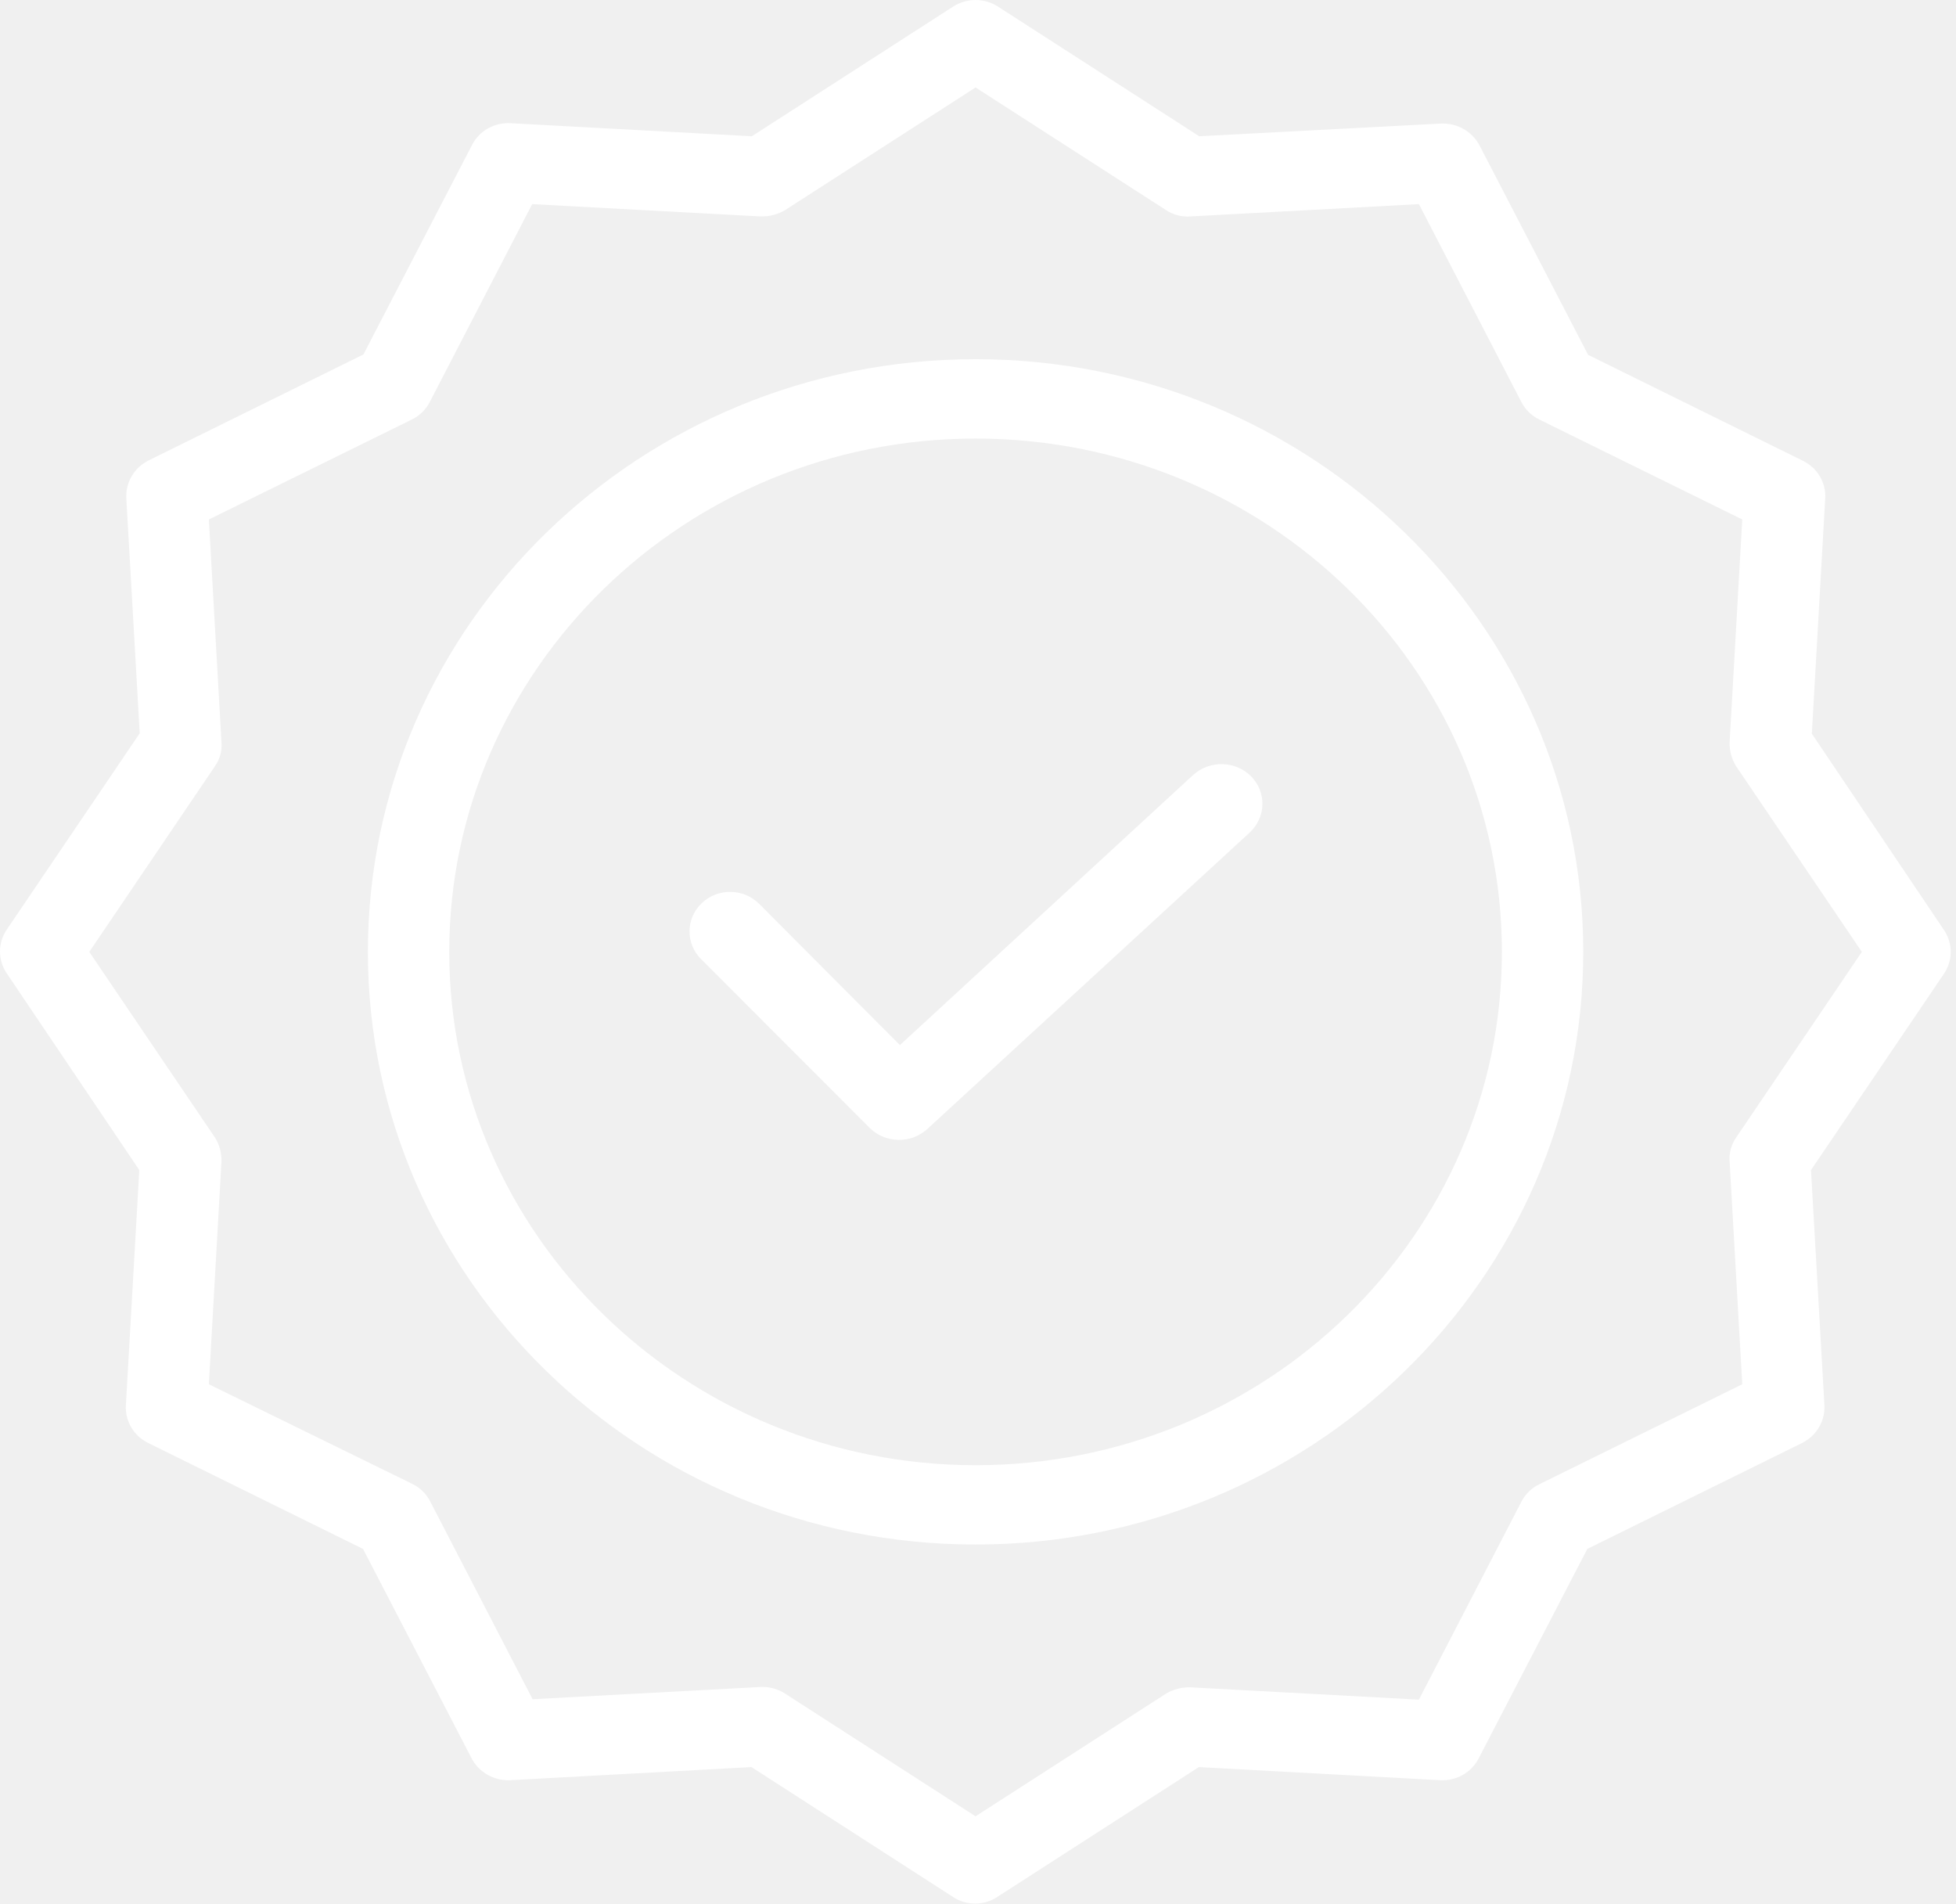
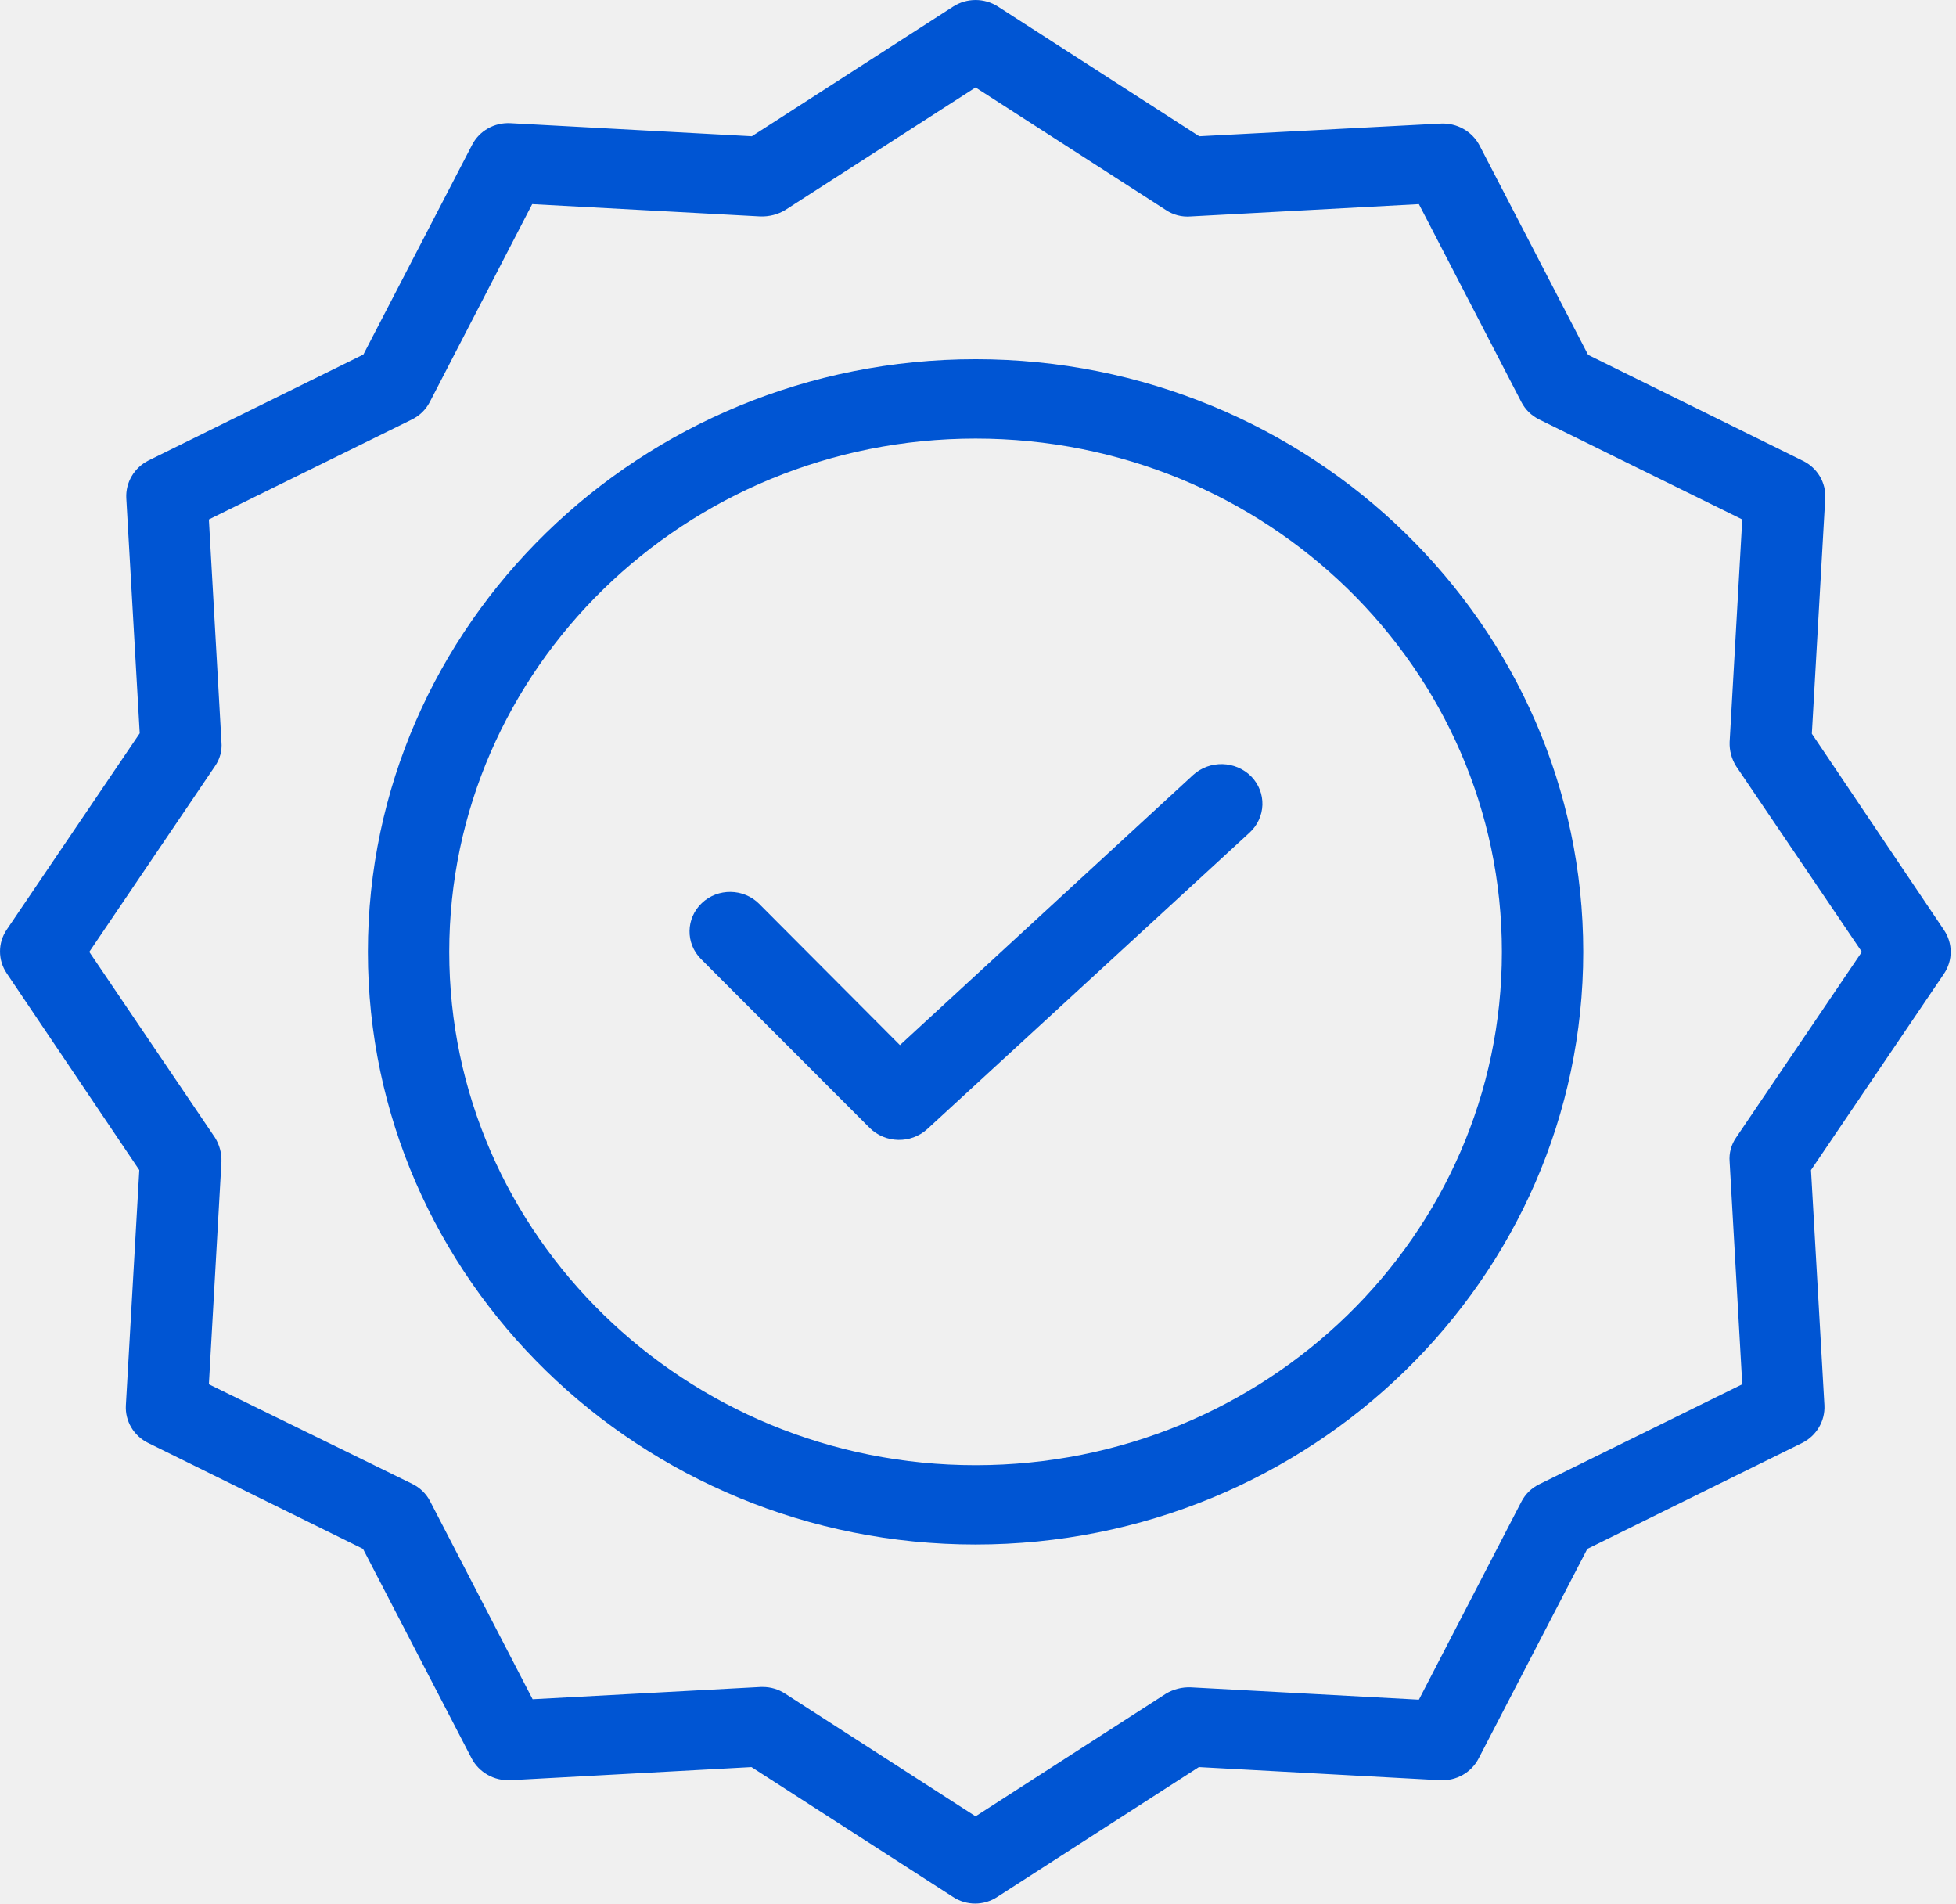
<svg xmlns="http://www.w3.org/2000/svg" width="37" height="36" viewBox="0 0 37 36" fill="none">
-   <path d="M22.57 14.656L17.023 19.765L14.361 17.094C14.066 16.798 13.579 16.791 13.276 17.079C12.972 17.367 12.965 17.841 13.26 18.137L16.453 21.333C16.75 21.624 17.229 21.634 17.538 21.355L23.64 15.744C23.788 15.607 23.874 15.419 23.88 15.221C23.886 15.023 23.81 14.83 23.67 14.686C23.373 14.385 22.884 14.372 22.57 14.656Z" fill="white" />
-   <path d="M18.454 6.793C12.114 6.793 6.959 11.82 6.959 18.002C6.959 24.184 12.114 29.21 18.454 29.21C24.794 29.21 29.949 24.184 29.949 18.002C29.949 11.82 24.794 6.793 18.454 6.793ZM18.454 27.71C12.96 27.71 8.498 23.351 8.498 18.002C8.498 12.653 12.96 8.294 18.454 8.294C23.953 8.294 28.41 12.64 28.41 18.002C28.41 23.363 23.953 27.71 18.454 27.71Z" fill="white" />
-   <path d="M34.273 13.876L34.526 9.427C34.544 9.128 34.378 8.848 34.103 8.714L30.041 6.711L27.987 2.75C27.847 2.484 27.561 2.323 27.256 2.337L22.685 2.577L18.877 0.124C18.62 -0.041 18.288 -0.041 18.031 0.124L14.222 2.577L9.66 2.33C9.353 2.312 9.066 2.474 8.929 2.742L6.874 6.704L2.812 8.707C2.54 8.843 2.375 9.121 2.389 9.419L2.643 13.868L0.127 17.582C-0.042 17.832 -0.042 18.157 0.127 18.407L2.635 22.128L2.381 26.577C2.364 26.876 2.53 27.156 2.804 27.29L6.867 29.293L8.921 33.254C9.061 33.52 9.346 33.681 9.652 33.667L14.215 33.419L18.023 35.872C18.278 36.043 18.614 36.043 18.869 35.872L22.678 33.419L27.241 33.667C27.547 33.684 27.834 33.522 27.971 33.254L30.026 29.293L34.088 27.29C34.36 27.154 34.526 26.875 34.511 26.577L34.257 22.128L36.773 18.415C36.942 18.164 36.942 17.84 36.773 17.589L34.273 13.876ZM32.841 21.513C32.748 21.647 32.704 21.809 32.718 21.971L32.957 26.179L29.118 28.07C28.971 28.141 28.853 28.257 28.779 28.4L26.84 32.144L22.524 31.911C22.359 31.905 22.195 31.947 22.055 32.031L18.454 34.35L14.853 32.031C14.728 31.949 14.581 31.904 14.43 31.904H14.392L10.075 32.136L8.136 28.392C8.063 28.25 7.944 28.134 7.798 28.063L3.951 26.179L4.189 21.971C4.195 21.81 4.152 21.65 4.066 21.513L1.689 18.002L4.066 14.491C4.16 14.357 4.204 14.195 4.189 14.033L3.951 9.824L7.79 7.934C7.937 7.862 8.055 7.747 8.129 7.604L10.067 3.86L14.384 4.093C14.549 4.098 14.712 4.057 14.853 3.972L18.454 1.654L22.055 3.972C22.192 4.064 22.358 4.107 22.524 4.093L26.84 3.86L28.779 7.604C28.853 7.747 28.971 7.862 29.118 7.934L32.957 9.824L32.718 14.033C32.712 14.194 32.755 14.353 32.841 14.491L35.219 18.002L32.841 21.513Z" fill="white" />
+   <path d="M22.57 14.656L17.023 19.765L14.361 17.094C14.066 16.798 13.579 16.791 13.276 17.079C12.972 17.367 12.965 17.841 13.26 18.137L16.453 21.333C16.75 21.624 17.229 21.634 17.538 21.355L23.64 15.744C23.788 15.607 23.874 15.419 23.88 15.221C23.886 15.023 23.81 14.83 23.67 14.686C23.373 14.385 22.884 14.372 22.57 14.656Z" fill="#0055d3" />
+   <path d="M18.454 6.793C12.114 6.793 6.959 11.82 6.959 18.002C6.959 24.184 12.114 29.21 18.454 29.21C24.794 29.21 29.949 24.184 29.949 18.002C29.949 11.82 24.794 6.793 18.454 6.793ZM18.454 27.71C12.96 27.71 8.498 23.351 8.498 18.002C8.498 12.653 12.96 8.294 18.454 8.294C23.953 8.294 28.41 12.64 28.41 18.002C28.41 23.363 23.953 27.71 18.454 27.71Z" fill="#0055d3" />
+   <path d="M34.273 13.876L34.526 9.427C34.544 9.128 34.378 8.848 34.103 8.714L30.041 6.711L27.987 2.75C27.847 2.484 27.561 2.323 27.256 2.337L22.685 2.577L18.877 0.124C18.62 -0.041 18.288 -0.041 18.031 0.124L14.222 2.577L9.66 2.33C9.353 2.312 9.066 2.474 8.929 2.742L6.874 6.704L2.812 8.707C2.54 8.843 2.375 9.121 2.389 9.419L2.643 13.868L0.127 17.582C-0.042 17.832 -0.042 18.157 0.127 18.407L2.635 22.128L2.381 26.577C2.364 26.876 2.53 27.156 2.804 27.29L6.867 29.293L8.921 33.254C9.061 33.52 9.346 33.681 9.652 33.667L14.215 33.419L18.023 35.872C18.278 36.043 18.614 36.043 18.869 35.872L22.678 33.419L27.241 33.667C27.547 33.684 27.834 33.522 27.971 33.254L30.026 29.293L34.088 27.29C34.36 27.154 34.526 26.875 34.511 26.577L34.257 22.128L36.773 18.415C36.942 18.164 36.942 17.84 36.773 17.589L34.273 13.876ZM32.841 21.513C32.748 21.647 32.704 21.809 32.718 21.971L32.957 26.179L29.118 28.07C28.971 28.141 28.853 28.257 28.779 28.4L26.84 32.144L22.524 31.911C22.359 31.905 22.195 31.947 22.055 32.031L18.454 34.35L14.853 32.031C14.728 31.949 14.581 31.904 14.43 31.904H14.392L10.075 32.136L8.136 28.392C8.063 28.25 7.944 28.134 7.798 28.063L3.951 26.179L4.189 21.971C4.195 21.81 4.152 21.65 4.066 21.513L1.689 18.002L4.066 14.491C4.16 14.357 4.204 14.195 4.189 14.033L3.951 9.824L7.79 7.934C7.937 7.862 8.055 7.747 8.129 7.604L10.067 3.86L14.384 4.093C14.549 4.098 14.712 4.057 14.853 3.972L18.454 1.654L22.055 3.972C22.192 4.064 22.358 4.107 22.524 4.093L26.84 3.86L28.779 7.604C28.853 7.747 28.971 7.862 29.118 7.934L32.957 9.824L32.718 14.033C32.712 14.194 32.755 14.353 32.841 14.491L35.219 18.002L32.841 21.513Z" fill="#0055d3" />
</svg>
